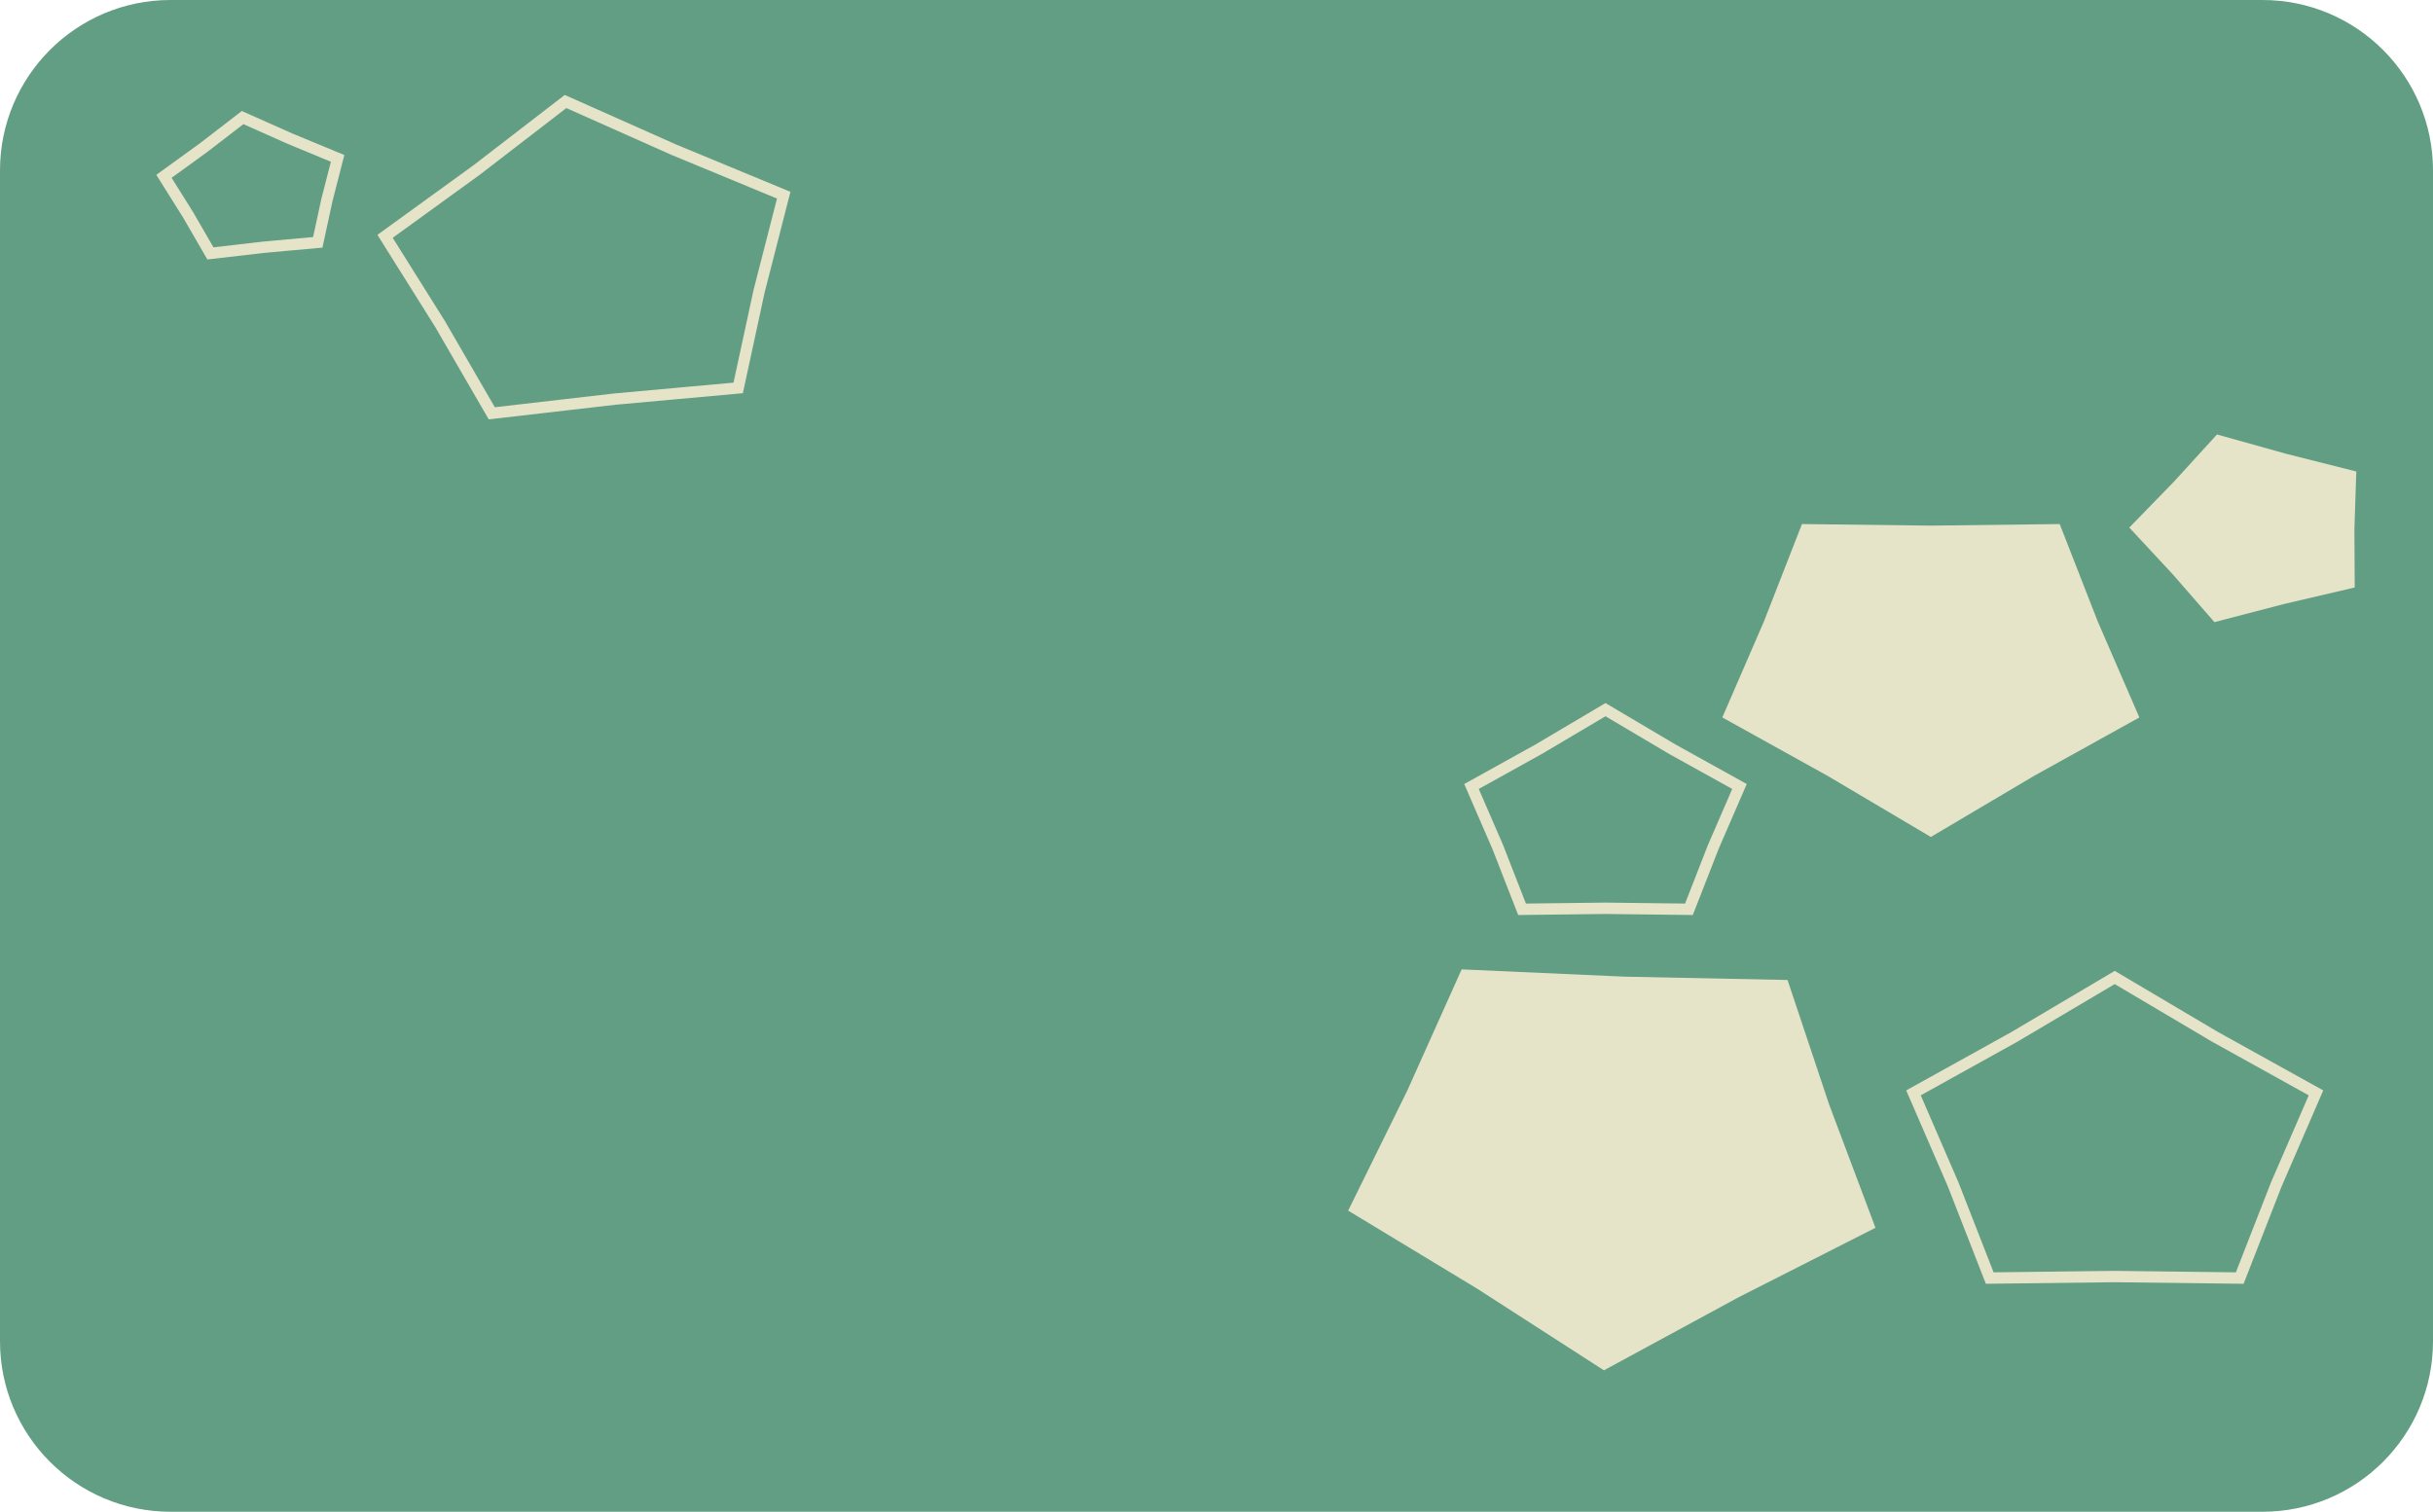
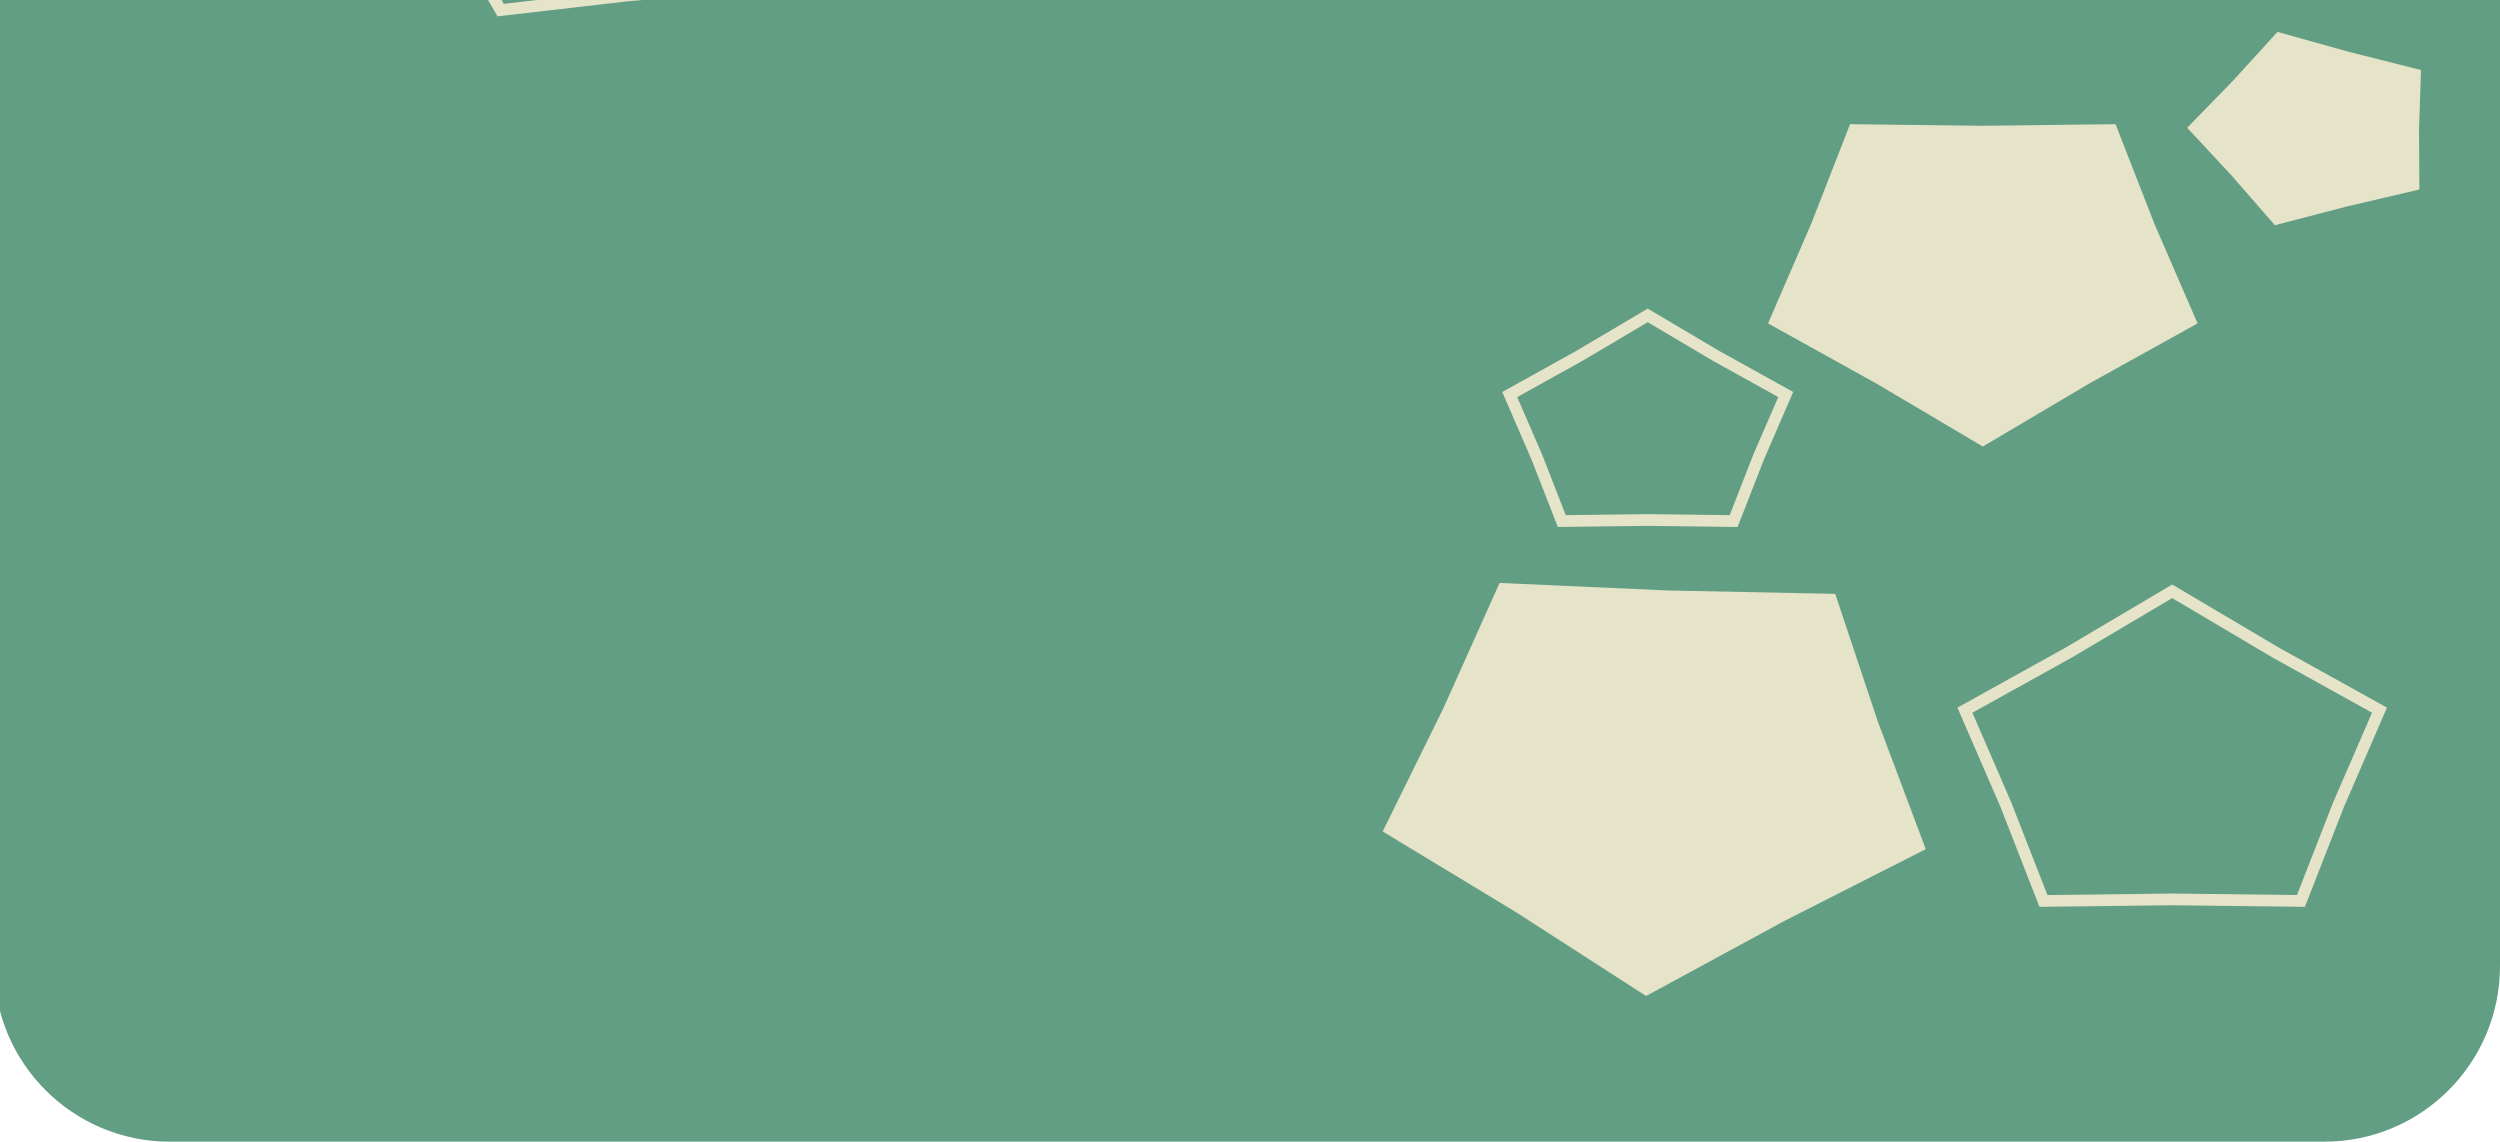
- <svg xmlns="http://www.w3.org/2000/svg" width="428" height="266" viewBox="0 0 428 266" fill="none">
-   <rect width="428" height="266" rx="30" fill="#629E83" />
-   <path d="M389.639 182.429L389.651 182.436L389.663 182.443L407.416 192.296L400.44 208.393L400.432 208.41L400.426 208.427L394.002 224.881L372.024 224.615L372.012 224.615L371.999 224.615L350.021 224.881L343.598 208.427L343.591 208.41L343.584 208.393L336.608 192.296L354.36 182.443L354.372 182.436L354.384 182.429L372.012 171.994L389.639 182.429Z" stroke="#E5E3C8" stroke-width="2" />
-   <path d="M294.207 131.84L294.219 131.847L294.231 131.854L306.001 138.386L301.392 149.022L301.385 149.039L301.378 149.056L297.108 159.995L282.442 159.817L282.43 159.817L282.418 159.817L267.753 159.995L263.483 149.056L263.476 149.039L263.469 149.022L258.859 138.386L270.629 131.854L270.642 131.847L270.654 131.84L282.43 124.868L294.207 131.84Z" stroke="#E5E3C8" stroke-width="2" />
-   <path d="M339.663 147.268L357.799 136.531L376.345 126.238L369.008 109.309L362.334 92.21L339.663 92.485L316.992 92.21L310.317 109.309L302.981 126.238L321.526 136.531L339.663 147.268Z" fill="#E5E3C8" />
-   <path d="M257.126 170.567L285.773 171.848L314.456 172.434L321.766 194.329L329.923 216.036L305.793 228.288L282.151 241.117L259.928 226.794L237.16 213.016L247.555 191.912L257.126 170.567Z" fill="#E5E3C8" />
-   <path d="M133.532 51.258L133.535 51.245L133.538 51.231L137.868 34.345L118.539 26.343L118.524 26.337L118.508 26.33L99.489 17.86L83.857 29.906L83.845 29.915L83.833 29.924L67.74 41.585L77.423 57.032L77.43 57.045L77.438 57.057L86.511 72.723L108.115 70.23L108.132 70.228L108.148 70.226L129.858 68.256L133.532 51.258Z" stroke="#E5E3C8" stroke-width="2" />
-   <path d="M57.501 35.238L57.504 35.224L57.508 35.211L59.391 27.866L50.986 24.387L50.971 24.38L50.956 24.373L42.679 20.688L35.873 25.932L35.861 25.942L35.849 25.951L28.843 31.028L33.056 37.749L33.064 37.762L33.071 37.774L37.016 44.586L46.414 43.502L46.431 43.5L46.447 43.498L55.901 42.64L57.501 35.238Z" stroke="#E5E3C8" stroke-width="2" />
-   <path d="M414.231 103.37L414.172 93.165L414.509 82.963L402.191 79.853L389.999 76.447L382.445 84.731L374.572 92.828L382.222 101.057L389.548 109.468L401.83 106.27L414.231 103.37Z" fill="#E5E3C8" />
+ <svg xmlns="http://www.w3.org/2000/svg" width="427" height="195" viewBox="0 0 427 195" fill="none">
+   <rect x="-1" y="-71" width="428" height="266" rx="30" fill="#629E83" />
+   <path d="M388.639 111.429L388.651 111.436L388.663 111.443L406.416 121.296L399.44 137.393L399.432 137.41L399.426 137.427L393.002 153.881L371.024 153.615L371.012 153.615L370.999 153.615L349.021 153.881L342.598 137.427L342.591 137.41L342.584 137.393L335.608 121.296L353.36 111.443L353.372 111.436L353.384 111.429L371.012 100.994L388.639 111.429Z" stroke="#E5E3C8" stroke-width="2" />
+   <path d="M293.207 60.84L293.219 60.847L293.231 60.853L305.001 67.386L300.392 78.022L300.385 78.039L300.378 78.056L296.108 88.995L281.442 88.817L281.43 88.817L281.418 88.817L266.753 88.995L262.483 78.056L262.476 78.039L262.469 78.022L257.859 67.386L269.629 60.853L269.642 60.847L269.654 60.84L281.43 53.868L293.207 60.84Z" stroke="#E5E3C8" stroke-width="2" />
+   <path d="M338.663 76.268L356.799 65.531L375.345 55.238L368.008 38.309L361.334 21.21L338.663 21.485L315.992 21.21L309.317 38.309L301.981 55.238L320.526 65.531L338.663 76.268Z" fill="#E5E3C8" />
+   <path d="M256.126 99.567L284.773 100.848L313.456 101.434L320.766 123.329L328.923 145.036L304.793 157.288L281.151 170.117L258.928 155.794L236.16 142.016L246.555 120.912L256.126 99.567Z" fill="#E5E3C8" />
+   <path d="M132.532 -19.742L132.535 -19.756L132.538 -19.769L136.868 -36.655L117.539 -44.657L117.524 -44.663L117.508 -44.67L98.489 -53.14L82.857 -41.094L82.845 -41.085L82.833 -41.076L66.74 -29.415L76.423 -13.968L76.43 -13.955L76.438 -13.943L85.511 1.723L107.115 -0.77L107.132 -0.772L107.148 -0.774L128.858 -2.744L132.532 -19.742Z" stroke="#E5E3C8" stroke-width="2" />
+   <path d="M413.231 32.37L413.172 22.165L413.509 11.963L401.191 8.853L388.999 5.447L381.445 13.731L373.572 21.828L381.222 30.057L388.548 38.468L400.83 35.27L413.231 32.37Z" fill="#E5E3C8" />
</svg>
